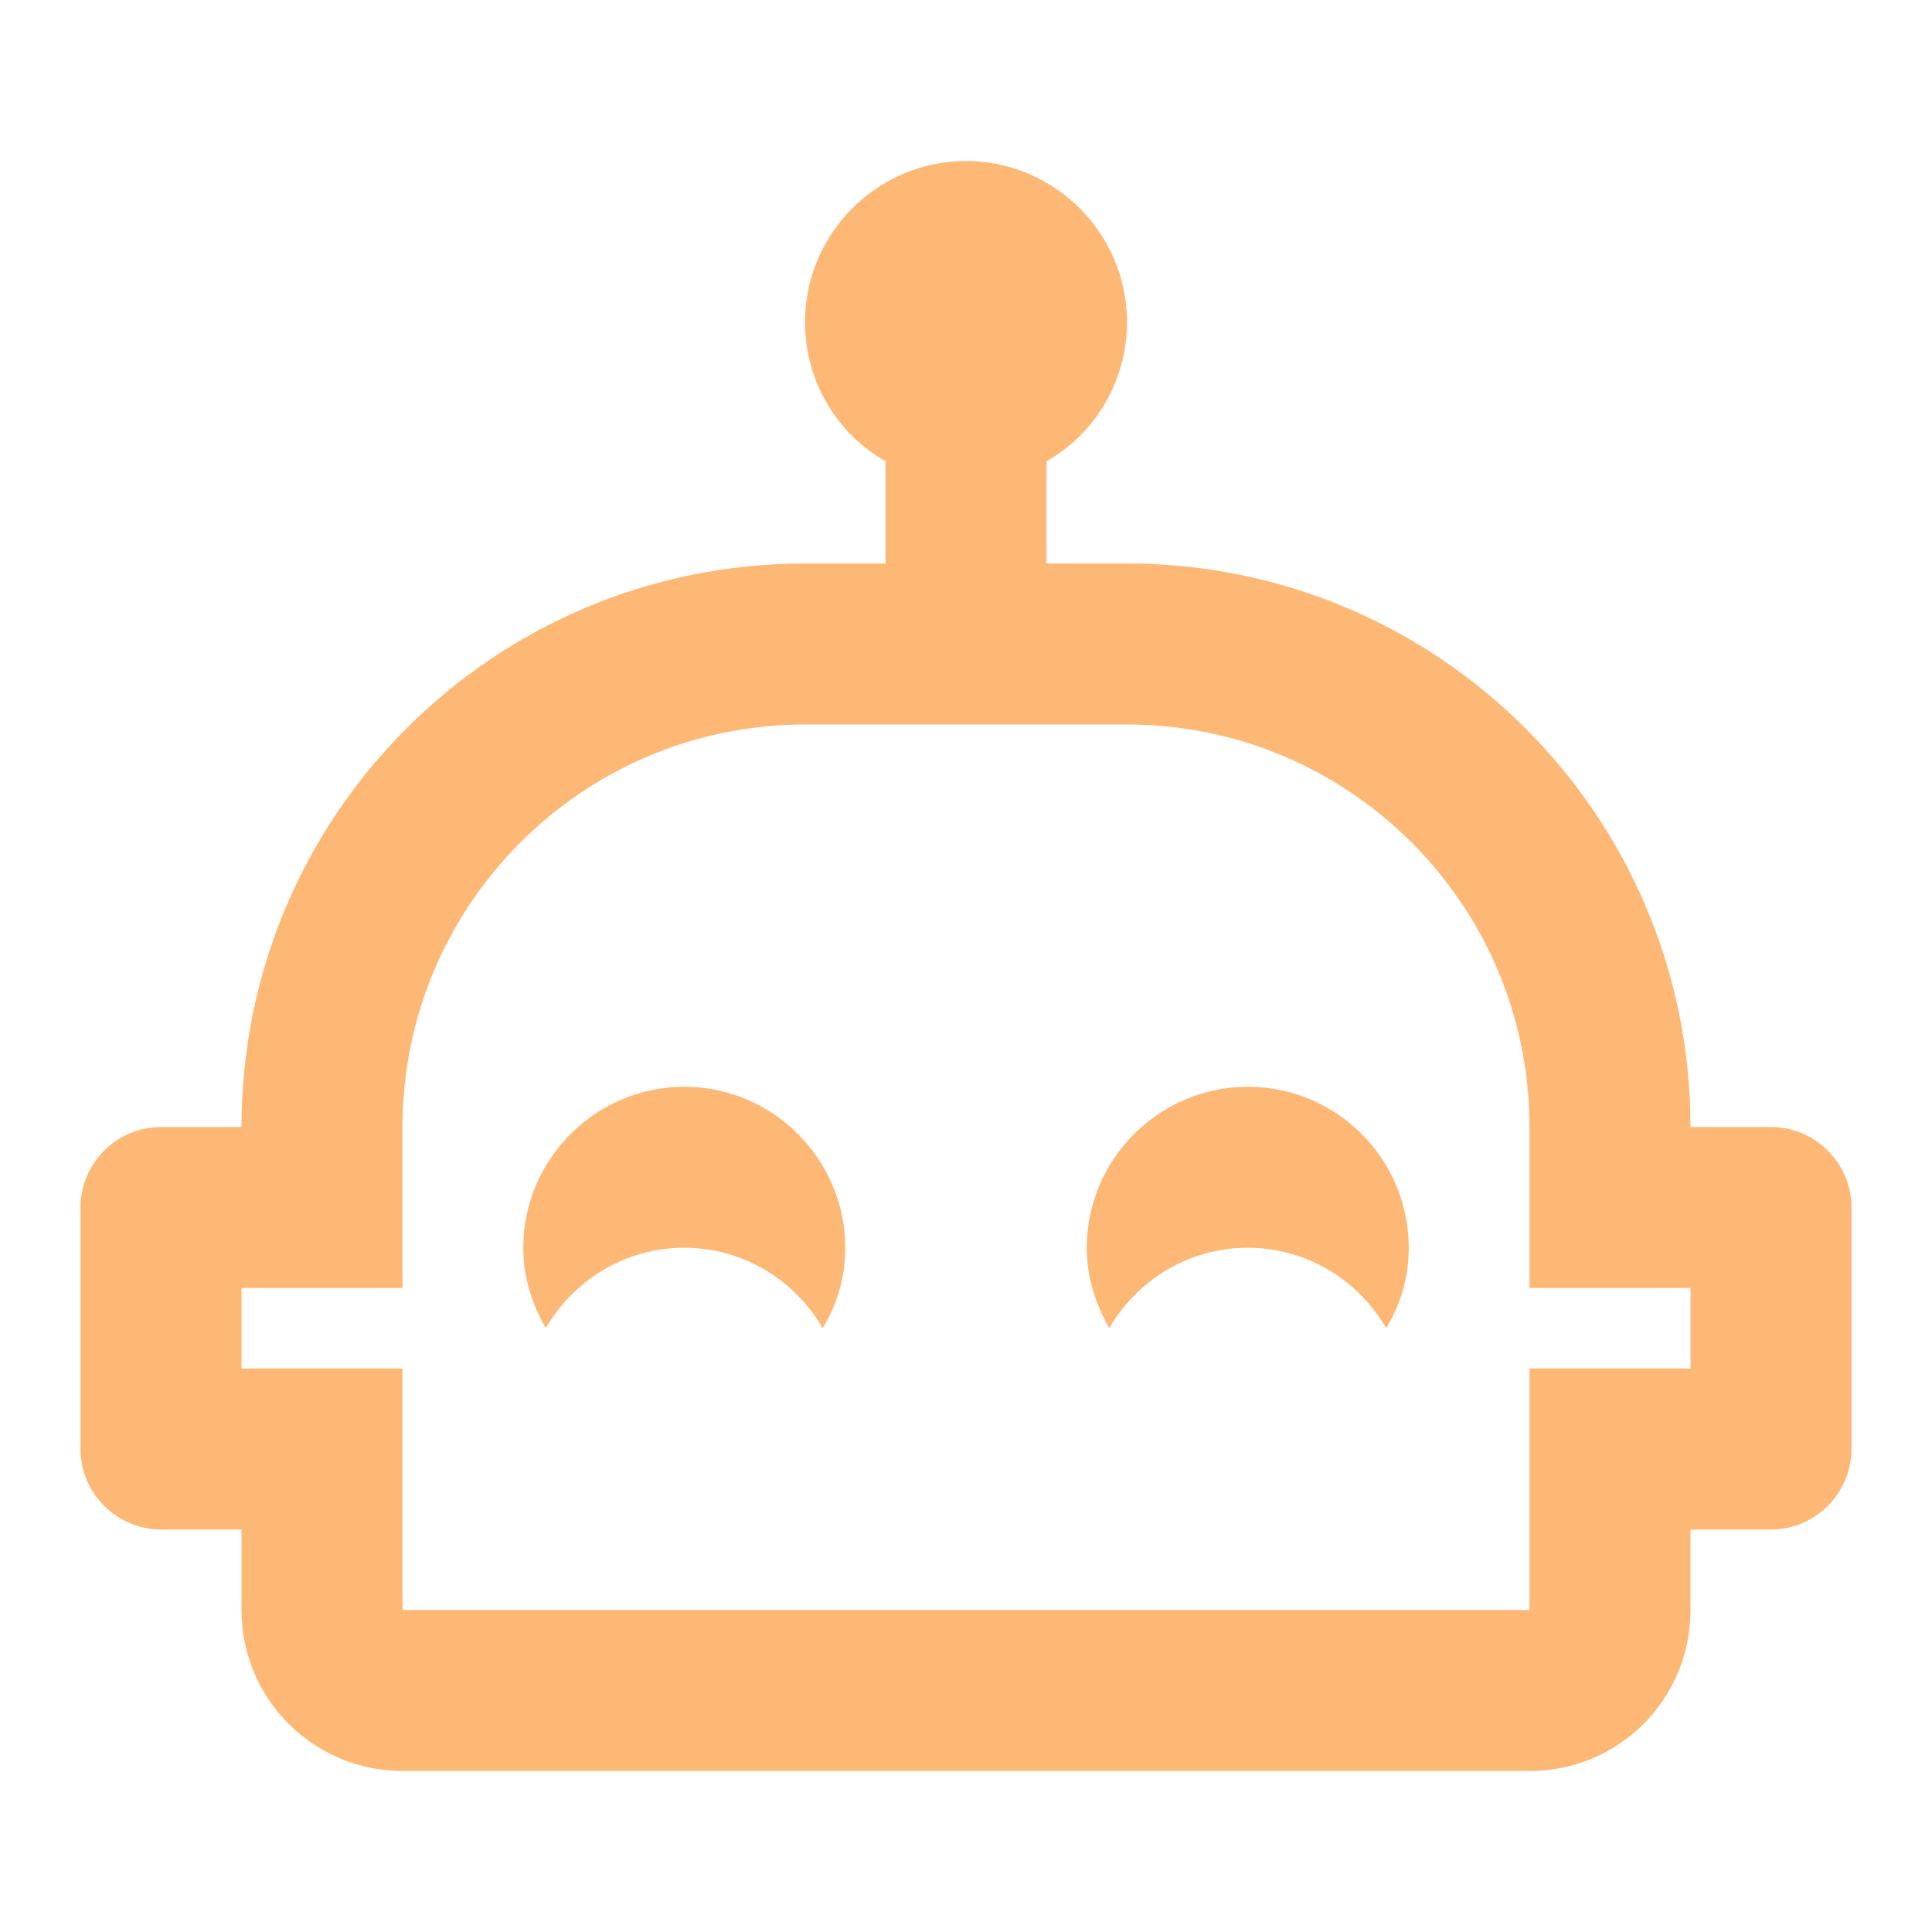
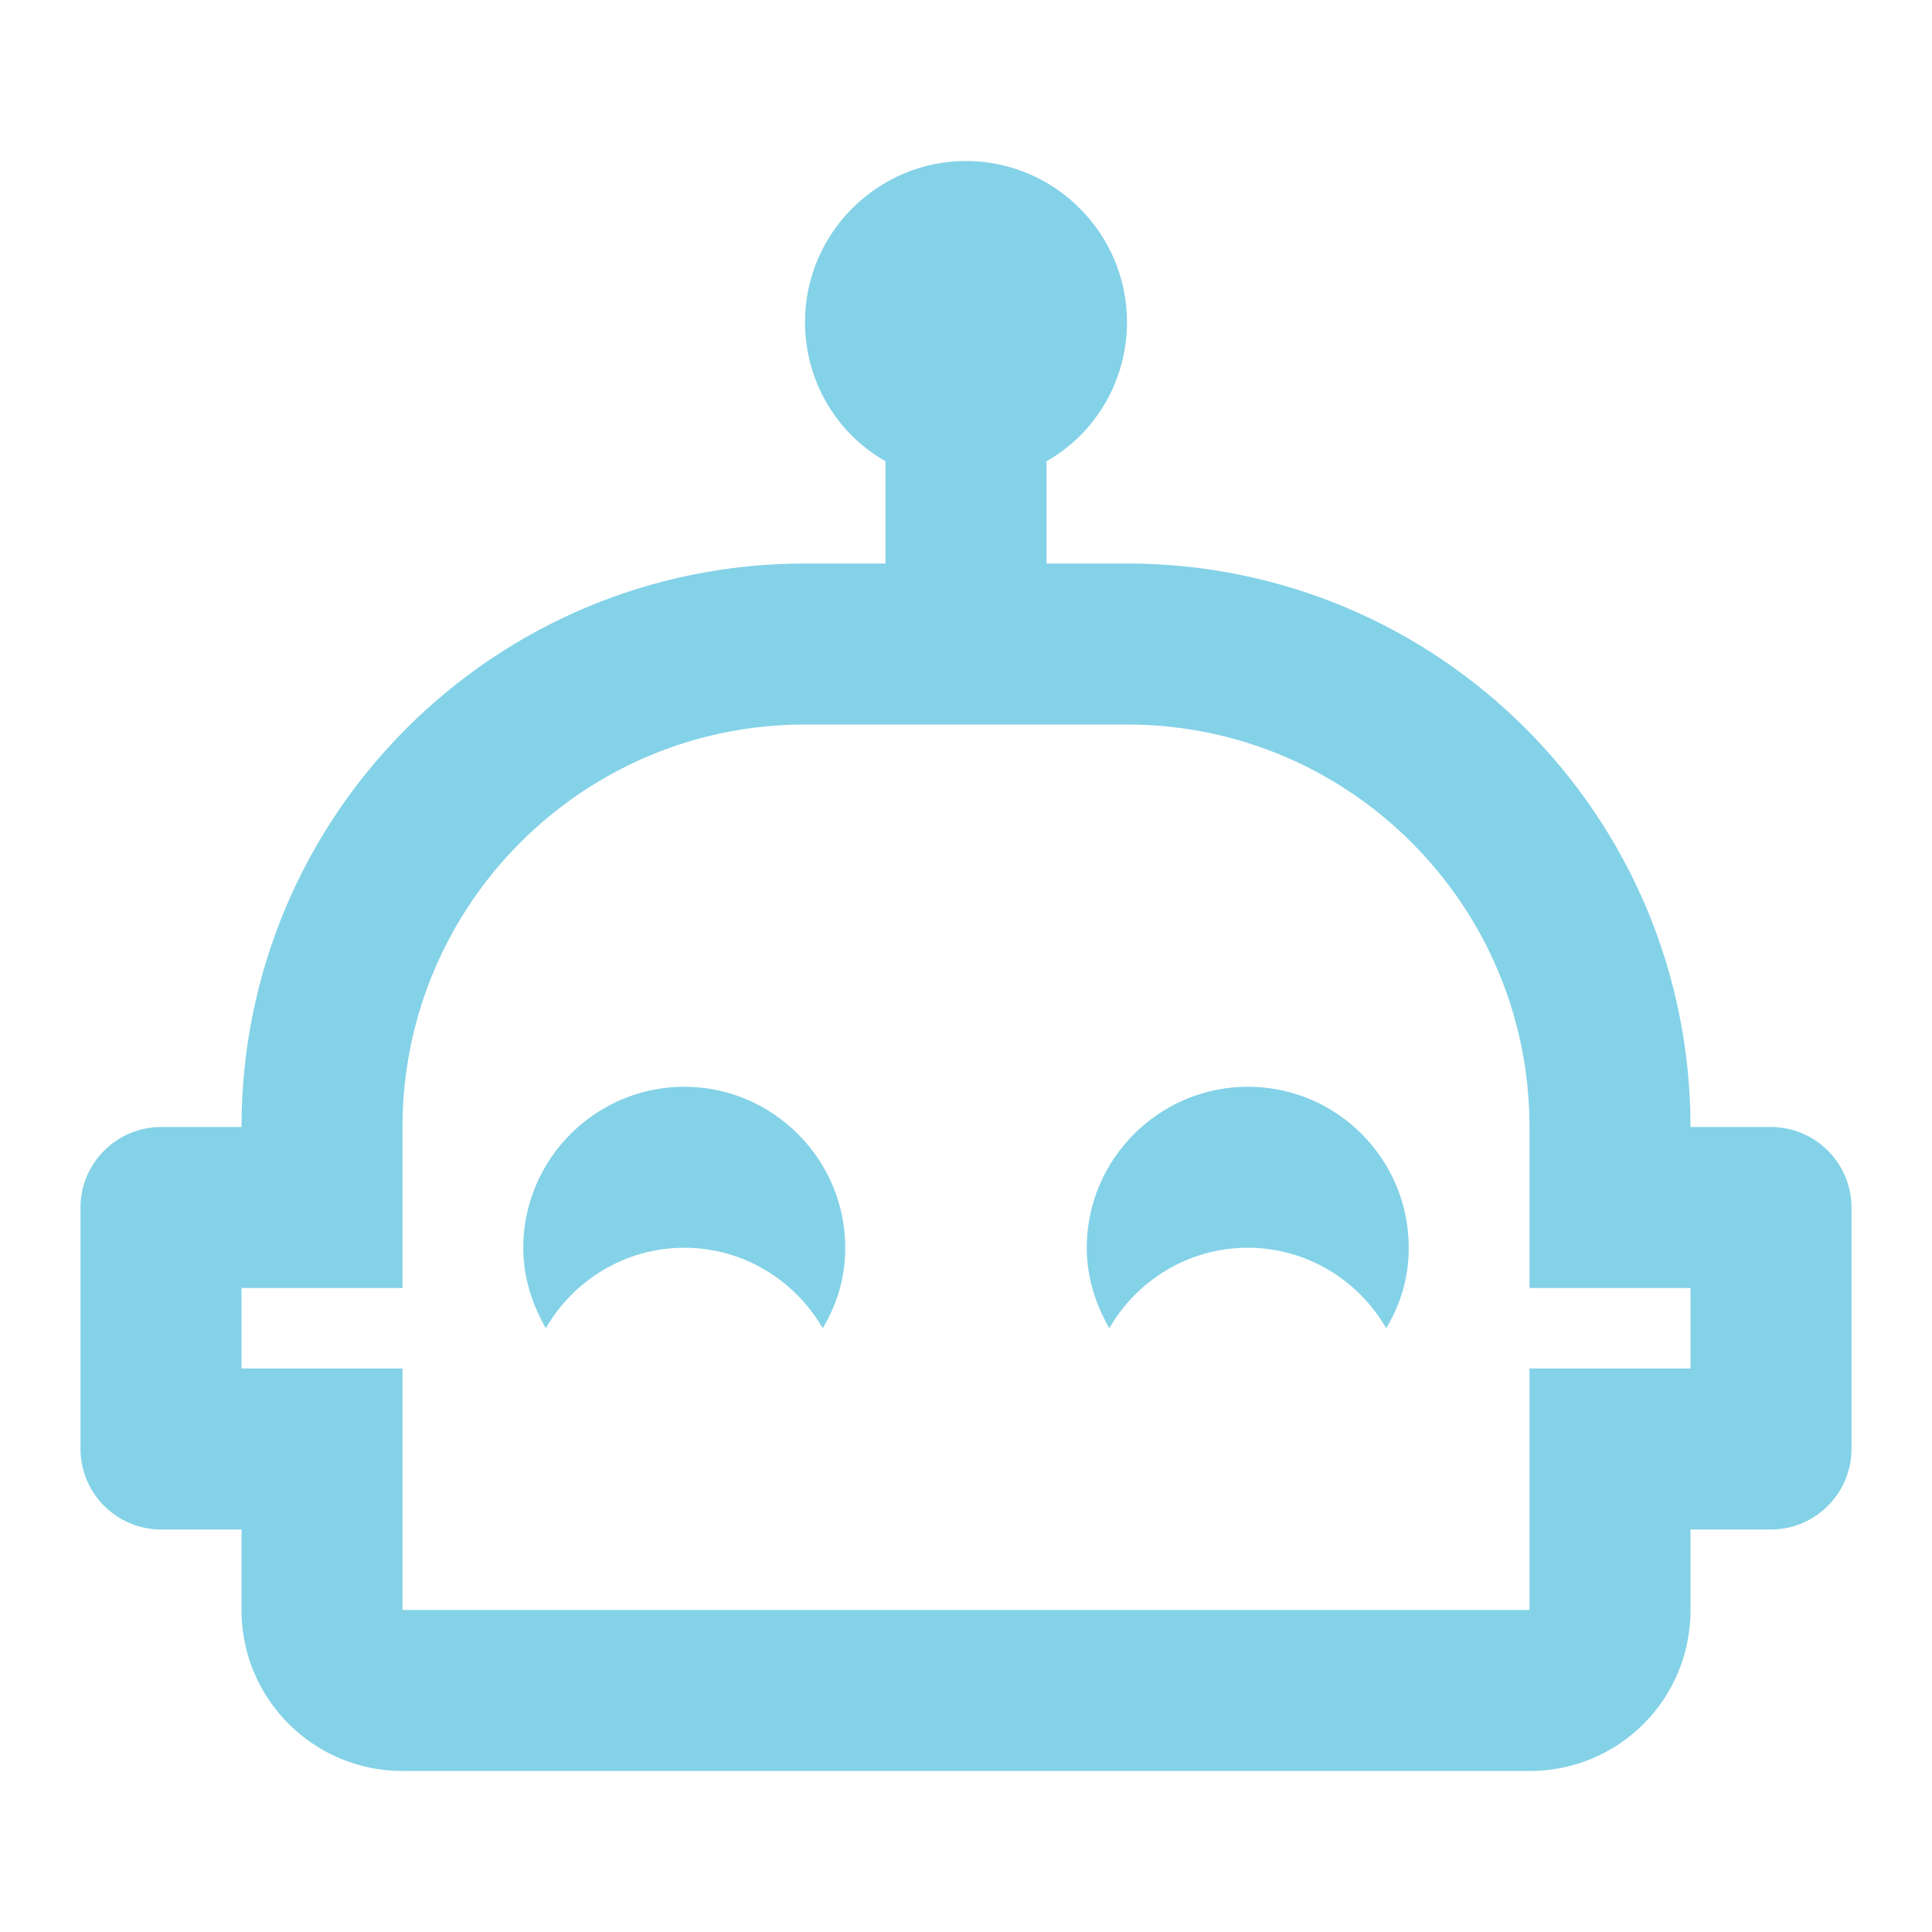
- <svg xmlns="http://www.w3.org/2000/svg" fill="#FEB876" preserveAspectRatio="xMidYMid meet" id="mdi-robot-happy-outline" viewBox="0 0 24 24">
+ <svg xmlns="http://www.w3.org/2000/svg" fill="#84D2E7" preserveAspectRatio="xMidYMid meet" id="mdi-robot-happy-outline" viewBox="0 0 24 24">
  <path d="M10.5 15.5C10.5 15.87 10.4 16.2 10.22 16.5C9.88 15.91 9.24 15.5 8.5 15.5S7.12 15.91 6.78 16.5C6.61 16.2 6.5 15.87 6.5 15.5C6.5 14.4 7.4 13.5 8.5 13.5S10.5 14.4 10.5 15.5M23 15V18C23 18.55 22.55 19 22 19H21V20C21 21.11 20.11 22 19 22H5C3.9 22 3 21.11 3 20V19H2C1.45 19 1 18.55 1 18V15C1 14.45 1.45 14 2 14H3C3 10.13 6.13 7 10 7H11V5.73C10.4 5.39 10 4.74 10 4C10 2.9 10.9 2 12 2S14 2.9 14 4C14 4.74 13.6 5.39 13 5.73V7H14C17.87 7 21 10.13 21 14H22C22.55 14 23 14.45 23 15M21 16H19V14C19 11.24 16.76 9 14 9H10C7.24 9 5 11.24 5 14V16H3V17H5V20H19V17H21V16M15.5 13.5C14.4 13.5 13.5 14.4 13.5 15.5C13.5 15.87 13.61 16.2 13.78 16.5C14.12 15.91 14.76 15.5 15.5 15.5S16.88 15.91 17.22 16.5C17.4 16.2 17.5 15.87 17.5 15.5C17.5 14.4 16.61 13.5 15.5 13.5Z" />
</svg>
